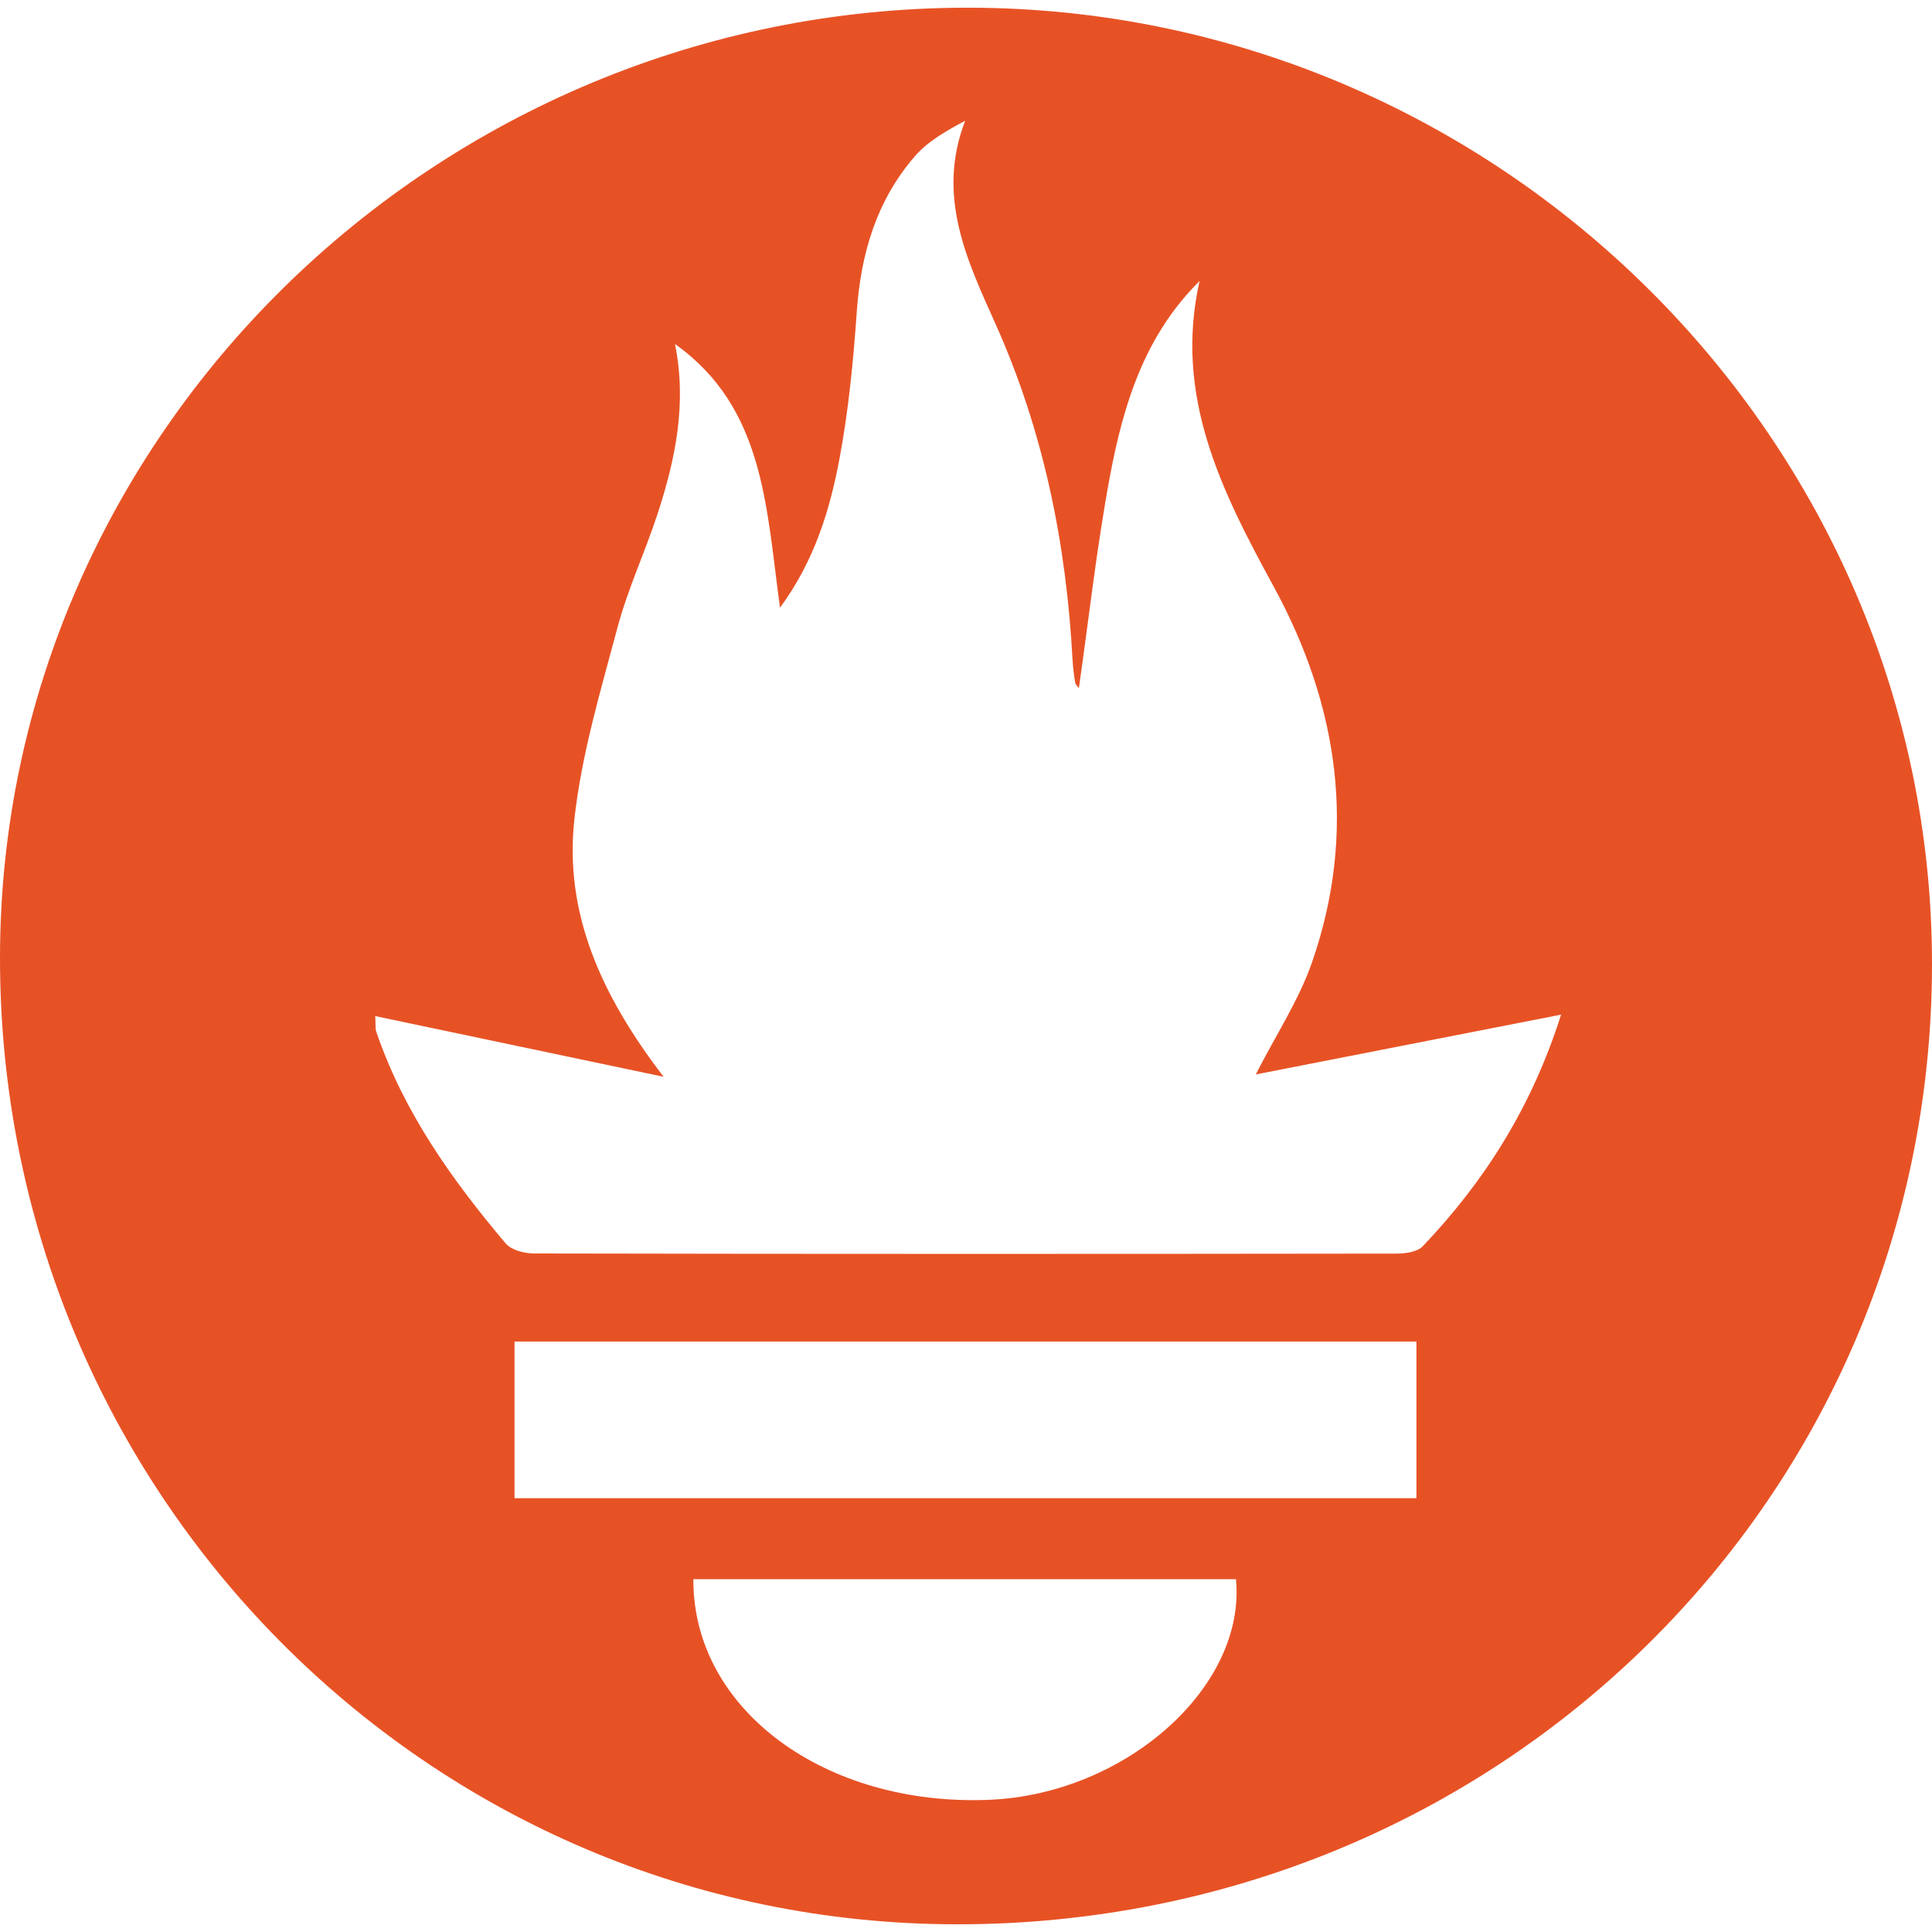
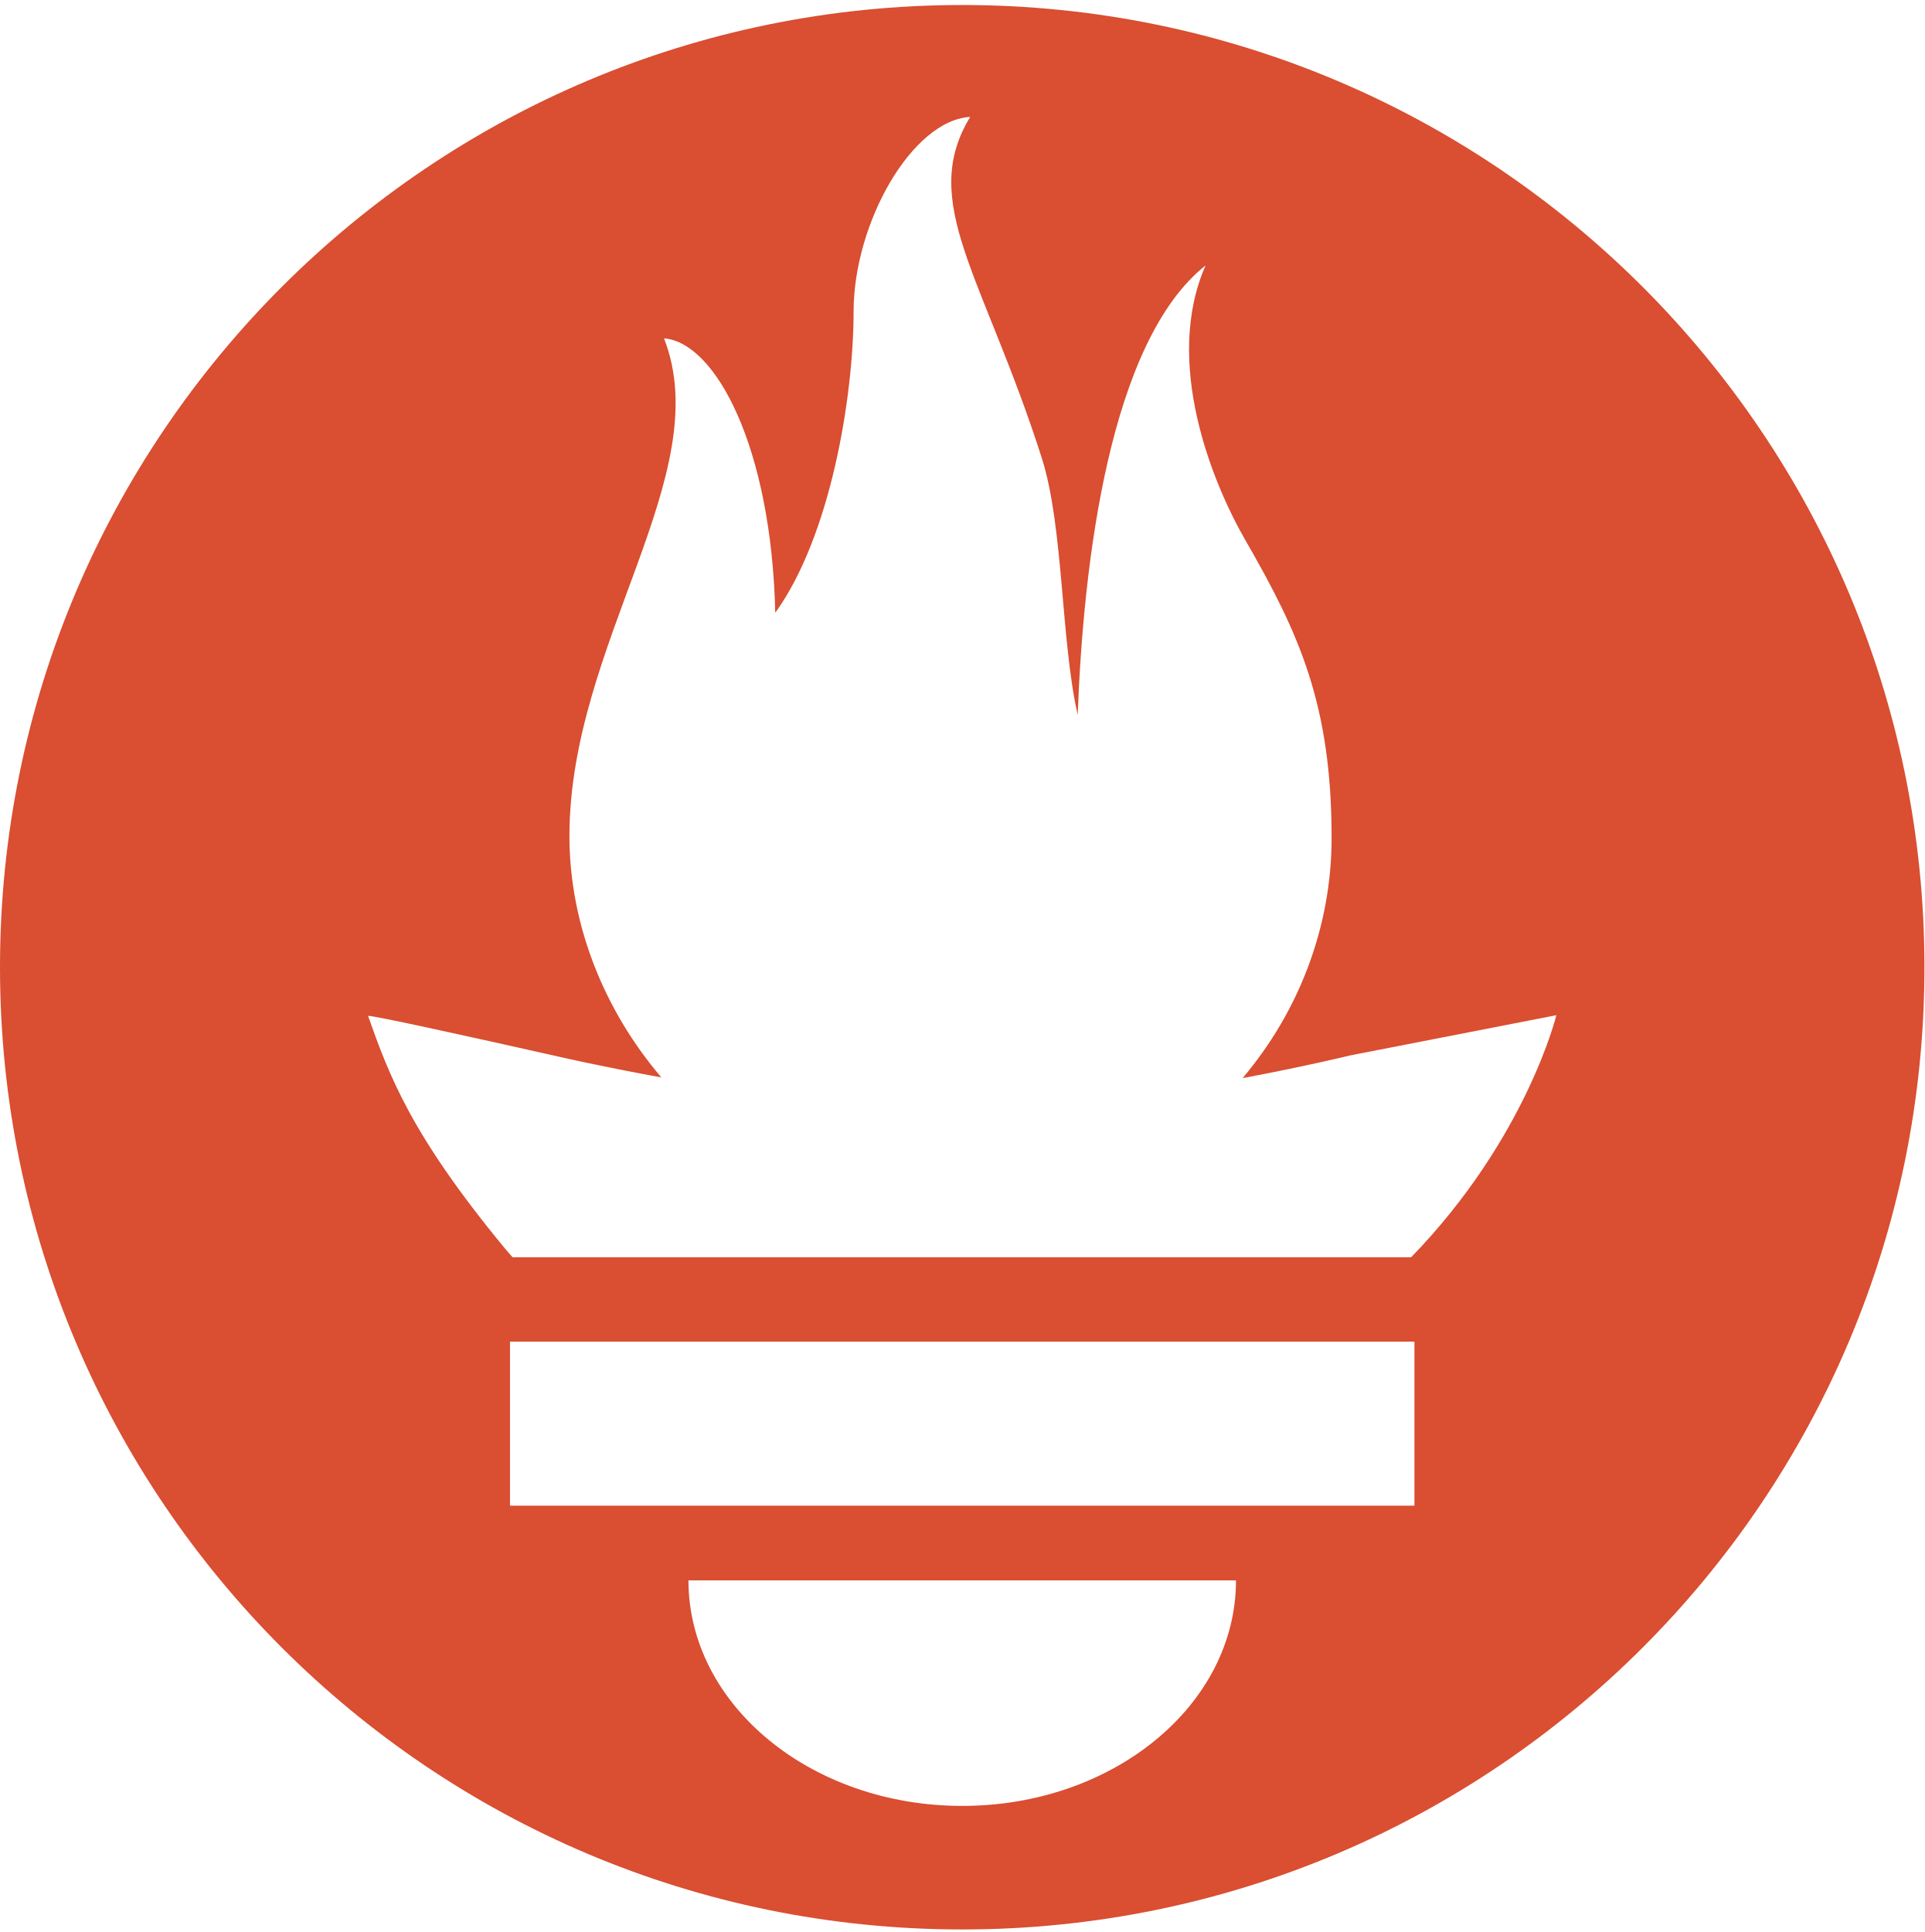
- <svg xmlns="http://www.w3.org/2000/svg" viewBox="0 0 128 128">
-   <path fill="#e75225" d="M64.125.51C99.229.517 128.045 29.133 128 63.951c-.045 35.342-28.742 63.564-64.608 63.539C28.325 127.466-.025 98.818 0 63.434.023 28.834 28.898.503 64.125.51ZM44.72 22.793c.803 3.96.025 7.655-1.167 11.289-.823 2.515-1.962 4.94-2.642 7.492-1.122 4.203-2.391 8.43-2.859 12.726-.671 6.181 1.758 11.625 5.914 17.04L24.86 67.318c.033.602 0 .83.065 1.024 1.811 5.32 4.998 9.802 8.57 14.03.377.446 1.237.674 1.877.674 19.05.038 38.101.034 57.152.009.59 0 1.381-.11 1.741-.49 4.084-4.294 7.205-9.185 9.16-15.342l-20.228 3.962c1.336-2.618 2.855-4.916 3.733-7.443 2.994-8.643 1.752-16.998-2.545-24.88-3.449-6.324-6.631-12.62-4.91-20.243-3.642 3.6-5.043 8.179-5.932 12.898-.872 4.65-1.389 9.364-2.065 14.083-.098-.143-.22-.25-.242-.373a13.964 13.964 0 0 1-.176-1.49c-.413-7.726-1.92-15.17-5.106-22.28-1.873-4.182-3.941-8.462-2.008-13.456-1.307.693-2.49 1.377-3.338 2.356-2.527 2.92-3.573 6.428-3.842 10.269-.231 3.282-.546 6.579-1.156 9.806-.64 3.392-1.65 6.714-3.932 9.831-.918-6.656-1.02-13.244-6.956-17.47ZM93.842 88.88H34.088v10.38h59.754Zm-47.904 15.746c-.049 8.642 8.753 15.081 19.633 14.614 9.02-.389 16.999-7.484 16.315-14.614zm0 0" />
+ <svg xmlns="http://www.w3.org/2000/svg" viewBox="0 0 256 257" width="256" height="257">
+   <path fill="#da4e31" d="M128.001.667C57.311.667 0 57.971 0 128.664c0 70.69 57.311 127.998 128.001 127.998S256 199.354 256 128.664C256 57.97 198.689.667 128.001.667m0 239.56c-20.112 0-36.419-13.435-36.419-30.004h72.838c0 16.566-16.306 30.004-36.419 30.004m60.153-39.94H67.842V178.47h120.314v21.816zm-.432-33.045H68.185c-.398-.458-.804-.91-1.188-1.375c-12.315-14.954-15.216-22.76-18.032-30.716c-.048-.262 14.933 3.06 25.556 5.45c0 0 5.466 1.265 13.458 2.722c-7.673-8.994-12.23-20.428-12.23-32.116c0-25.658 19.68-48.079 12.58-66.201c6.91.562 14.3 14.583 14.8 36.505c7.346-10.152 10.42-28.69 10.42-40.056c0-11.769 7.755-25.44 15.512-25.907c-6.915 11.396 1.79 21.165 9.53 45.4c2.902 9.103 2.532 24.423 4.772 34.138c.744-20.178 4.213-49.62 17.014-59.784c-5.647 12.8.836 28.818 5.27 36.518c7.154 12.424 11.49 21.836 11.49 39.638c0 11.936-4.407 23.173-11.84 31.958c8.452-1.586 14.289-3.016 14.289-3.016l27.45-5.355c.002-.002-3.987 16.401-19.314 32.197" />
</svg>
